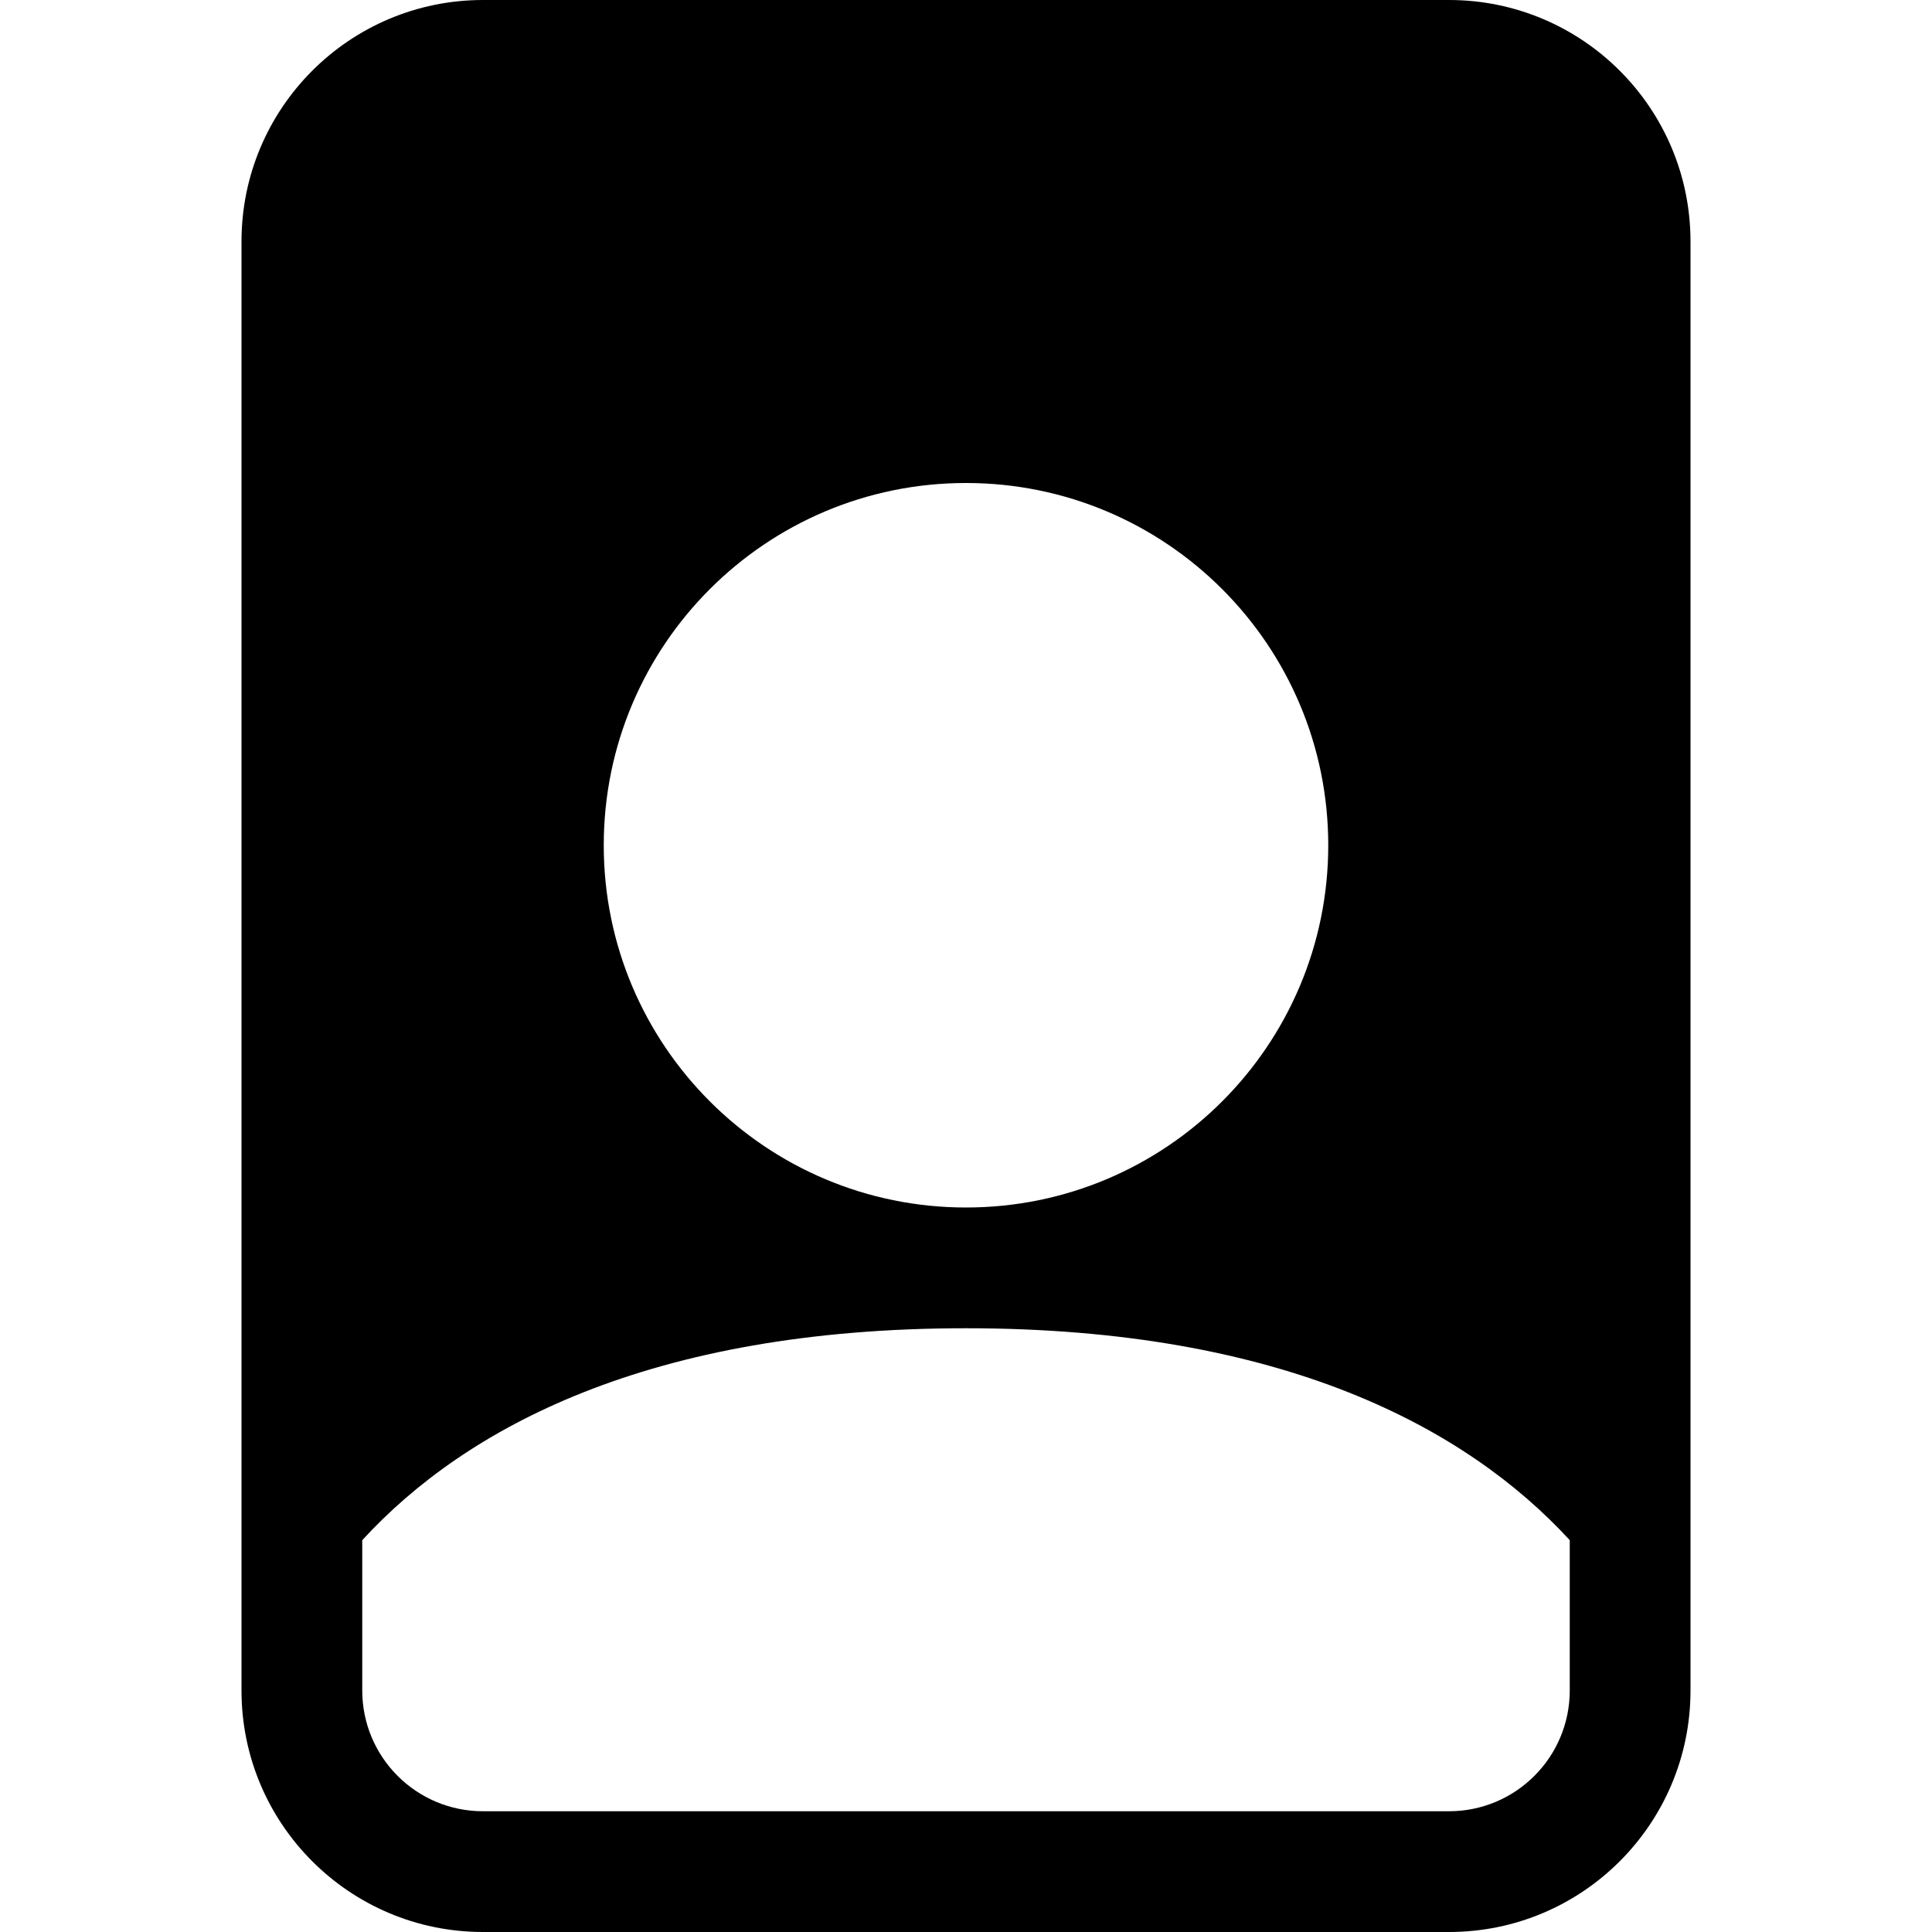
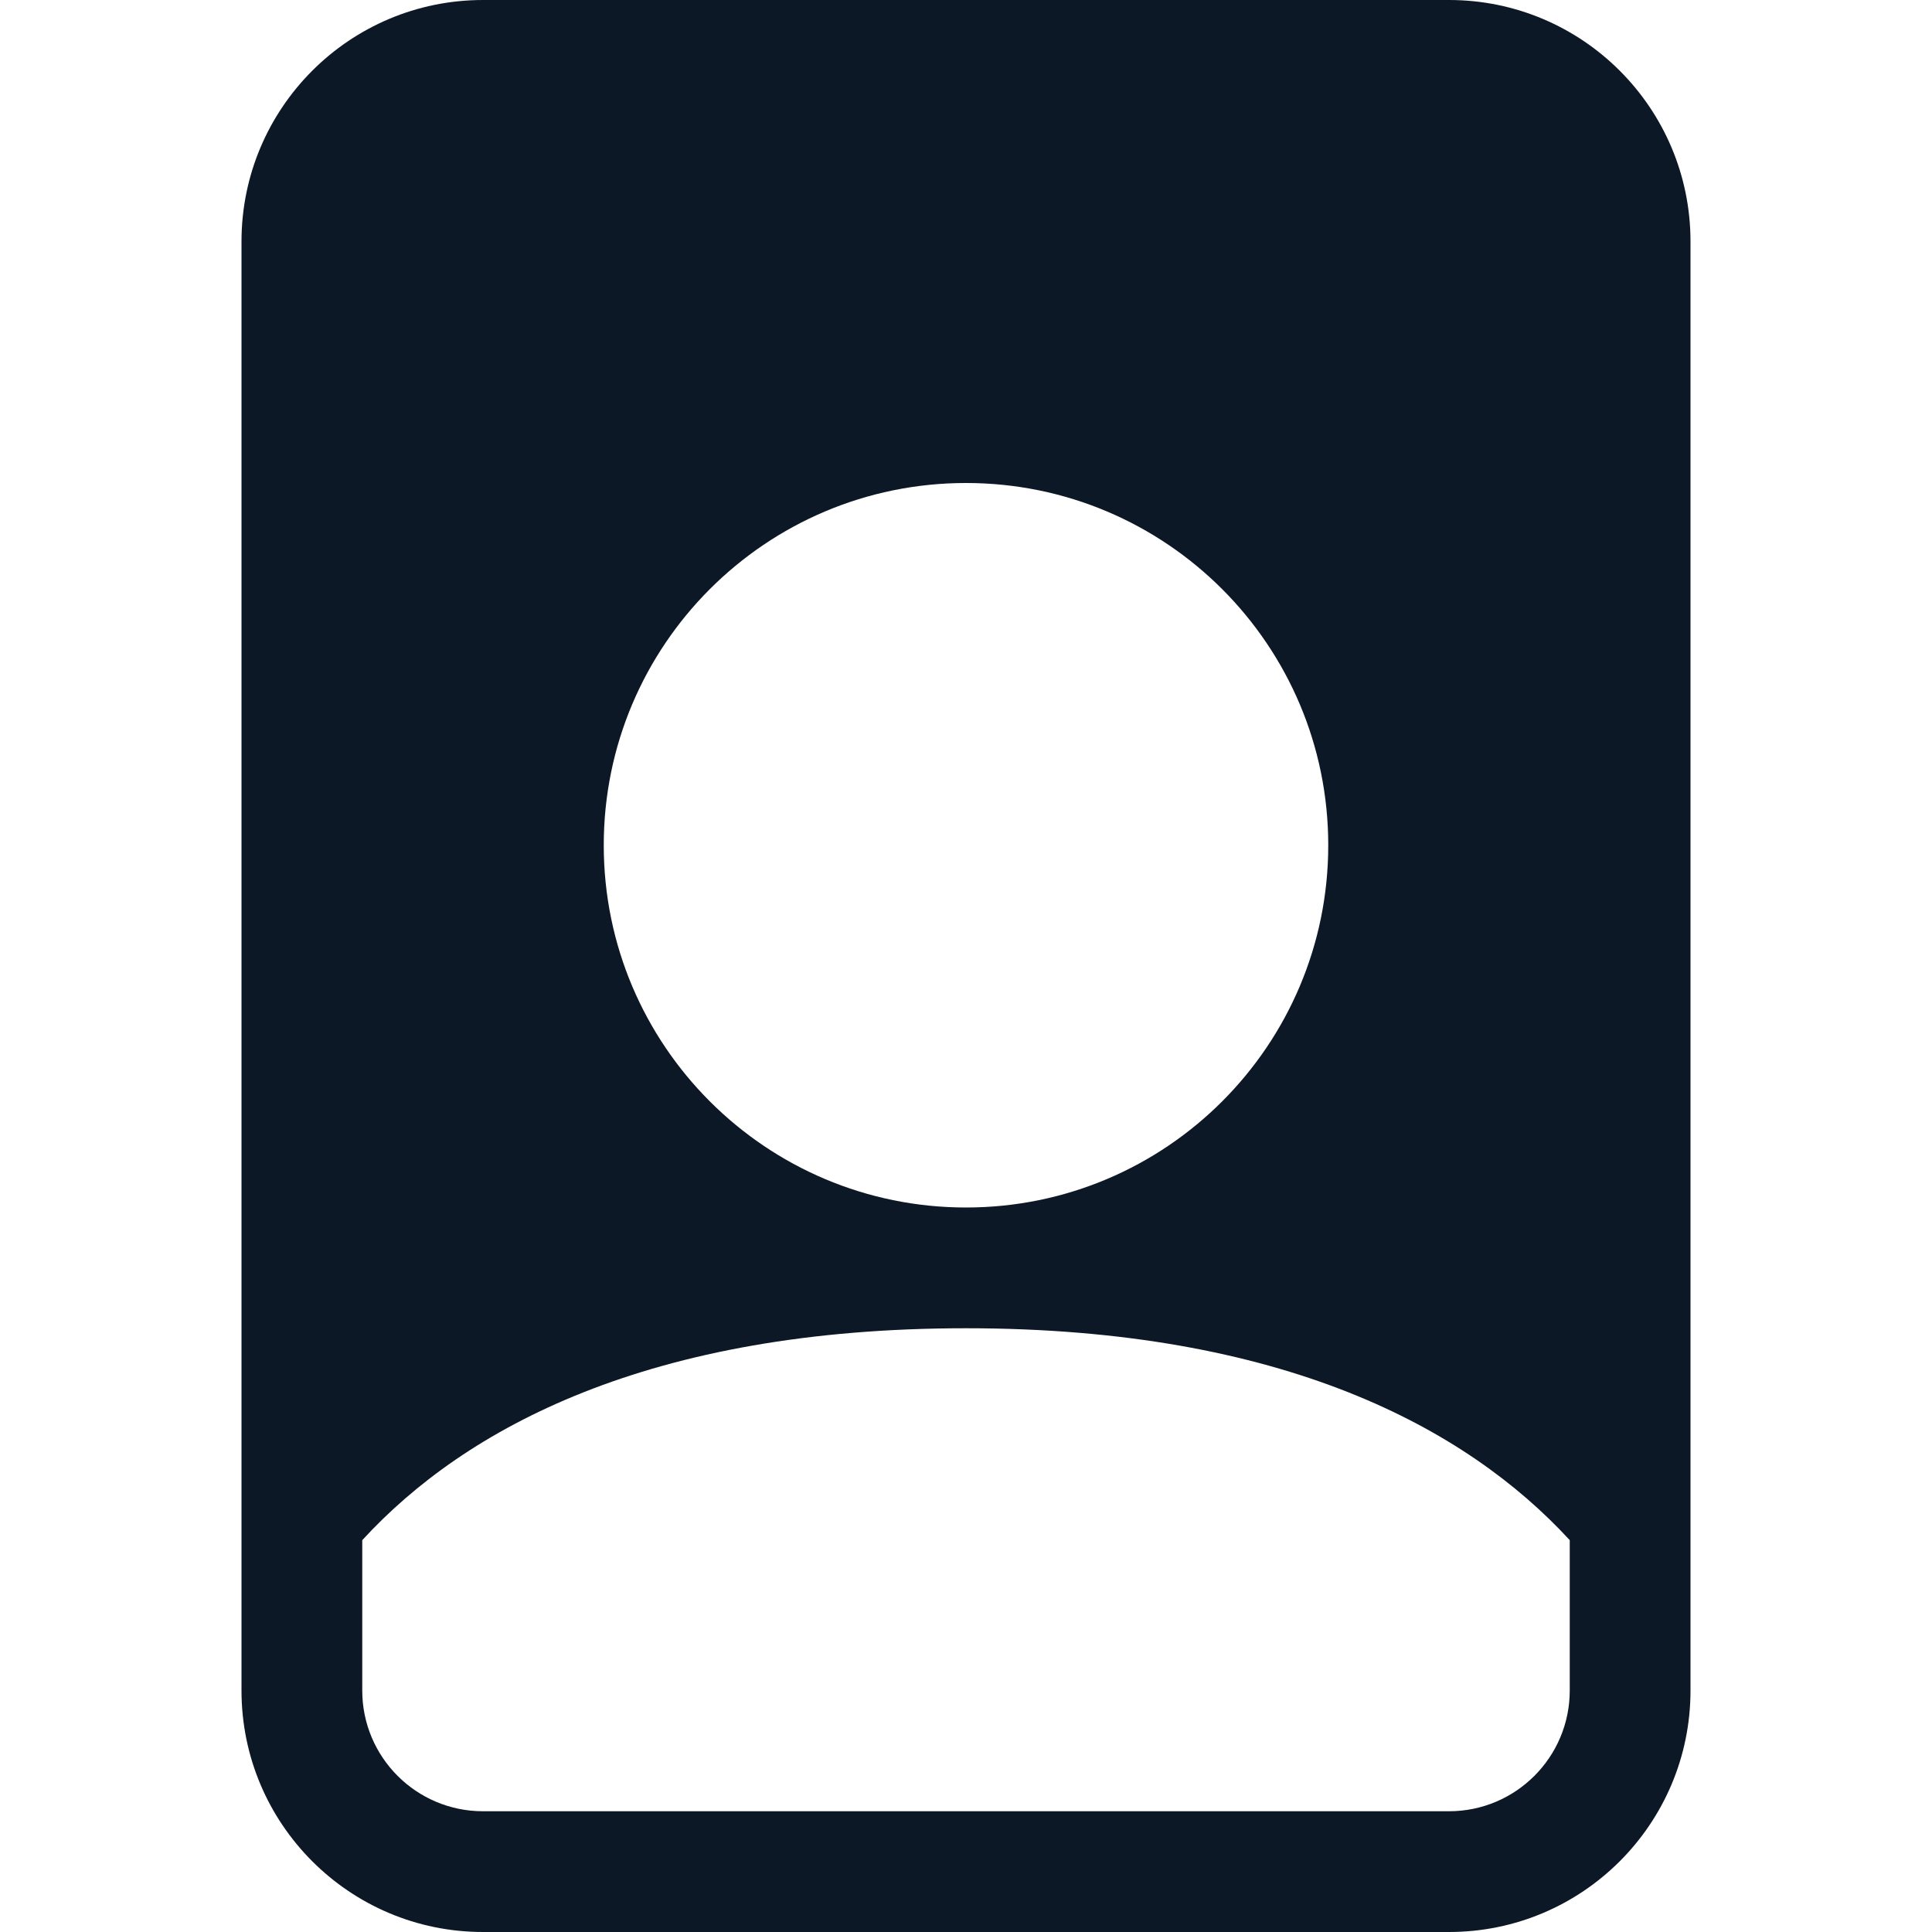
- <svg xmlns="http://www.w3.org/2000/svg" width="16" height="16" fill="currentColor" class="bi bi-file-person-fill" viewBox="0 0 16 16">
+ <svg xmlns="http://www.w3.org/2000/svg" width="16" height="16" fill="#0c1825" class="bi bi-file-person-fill" viewBox="0 0 16 16">
  <path d="M12 0H4a2 2 0 0 0-2 2v12a2 2 0 0 0 2 2h8a2 2 0 0 0 2-2V2a2 2 0 0 0-2-2m-1 7a3 3 0 1 1-6 0 3 3 0 0 1 6 0m-3 4c2.623 0 4.146.826 5 1.755V14a1 1 0 0 1-1 1H4a1 1 0 0 1-1-1v-1.245C3.854 11.825 5.377 11 8 11" />
</svg>
